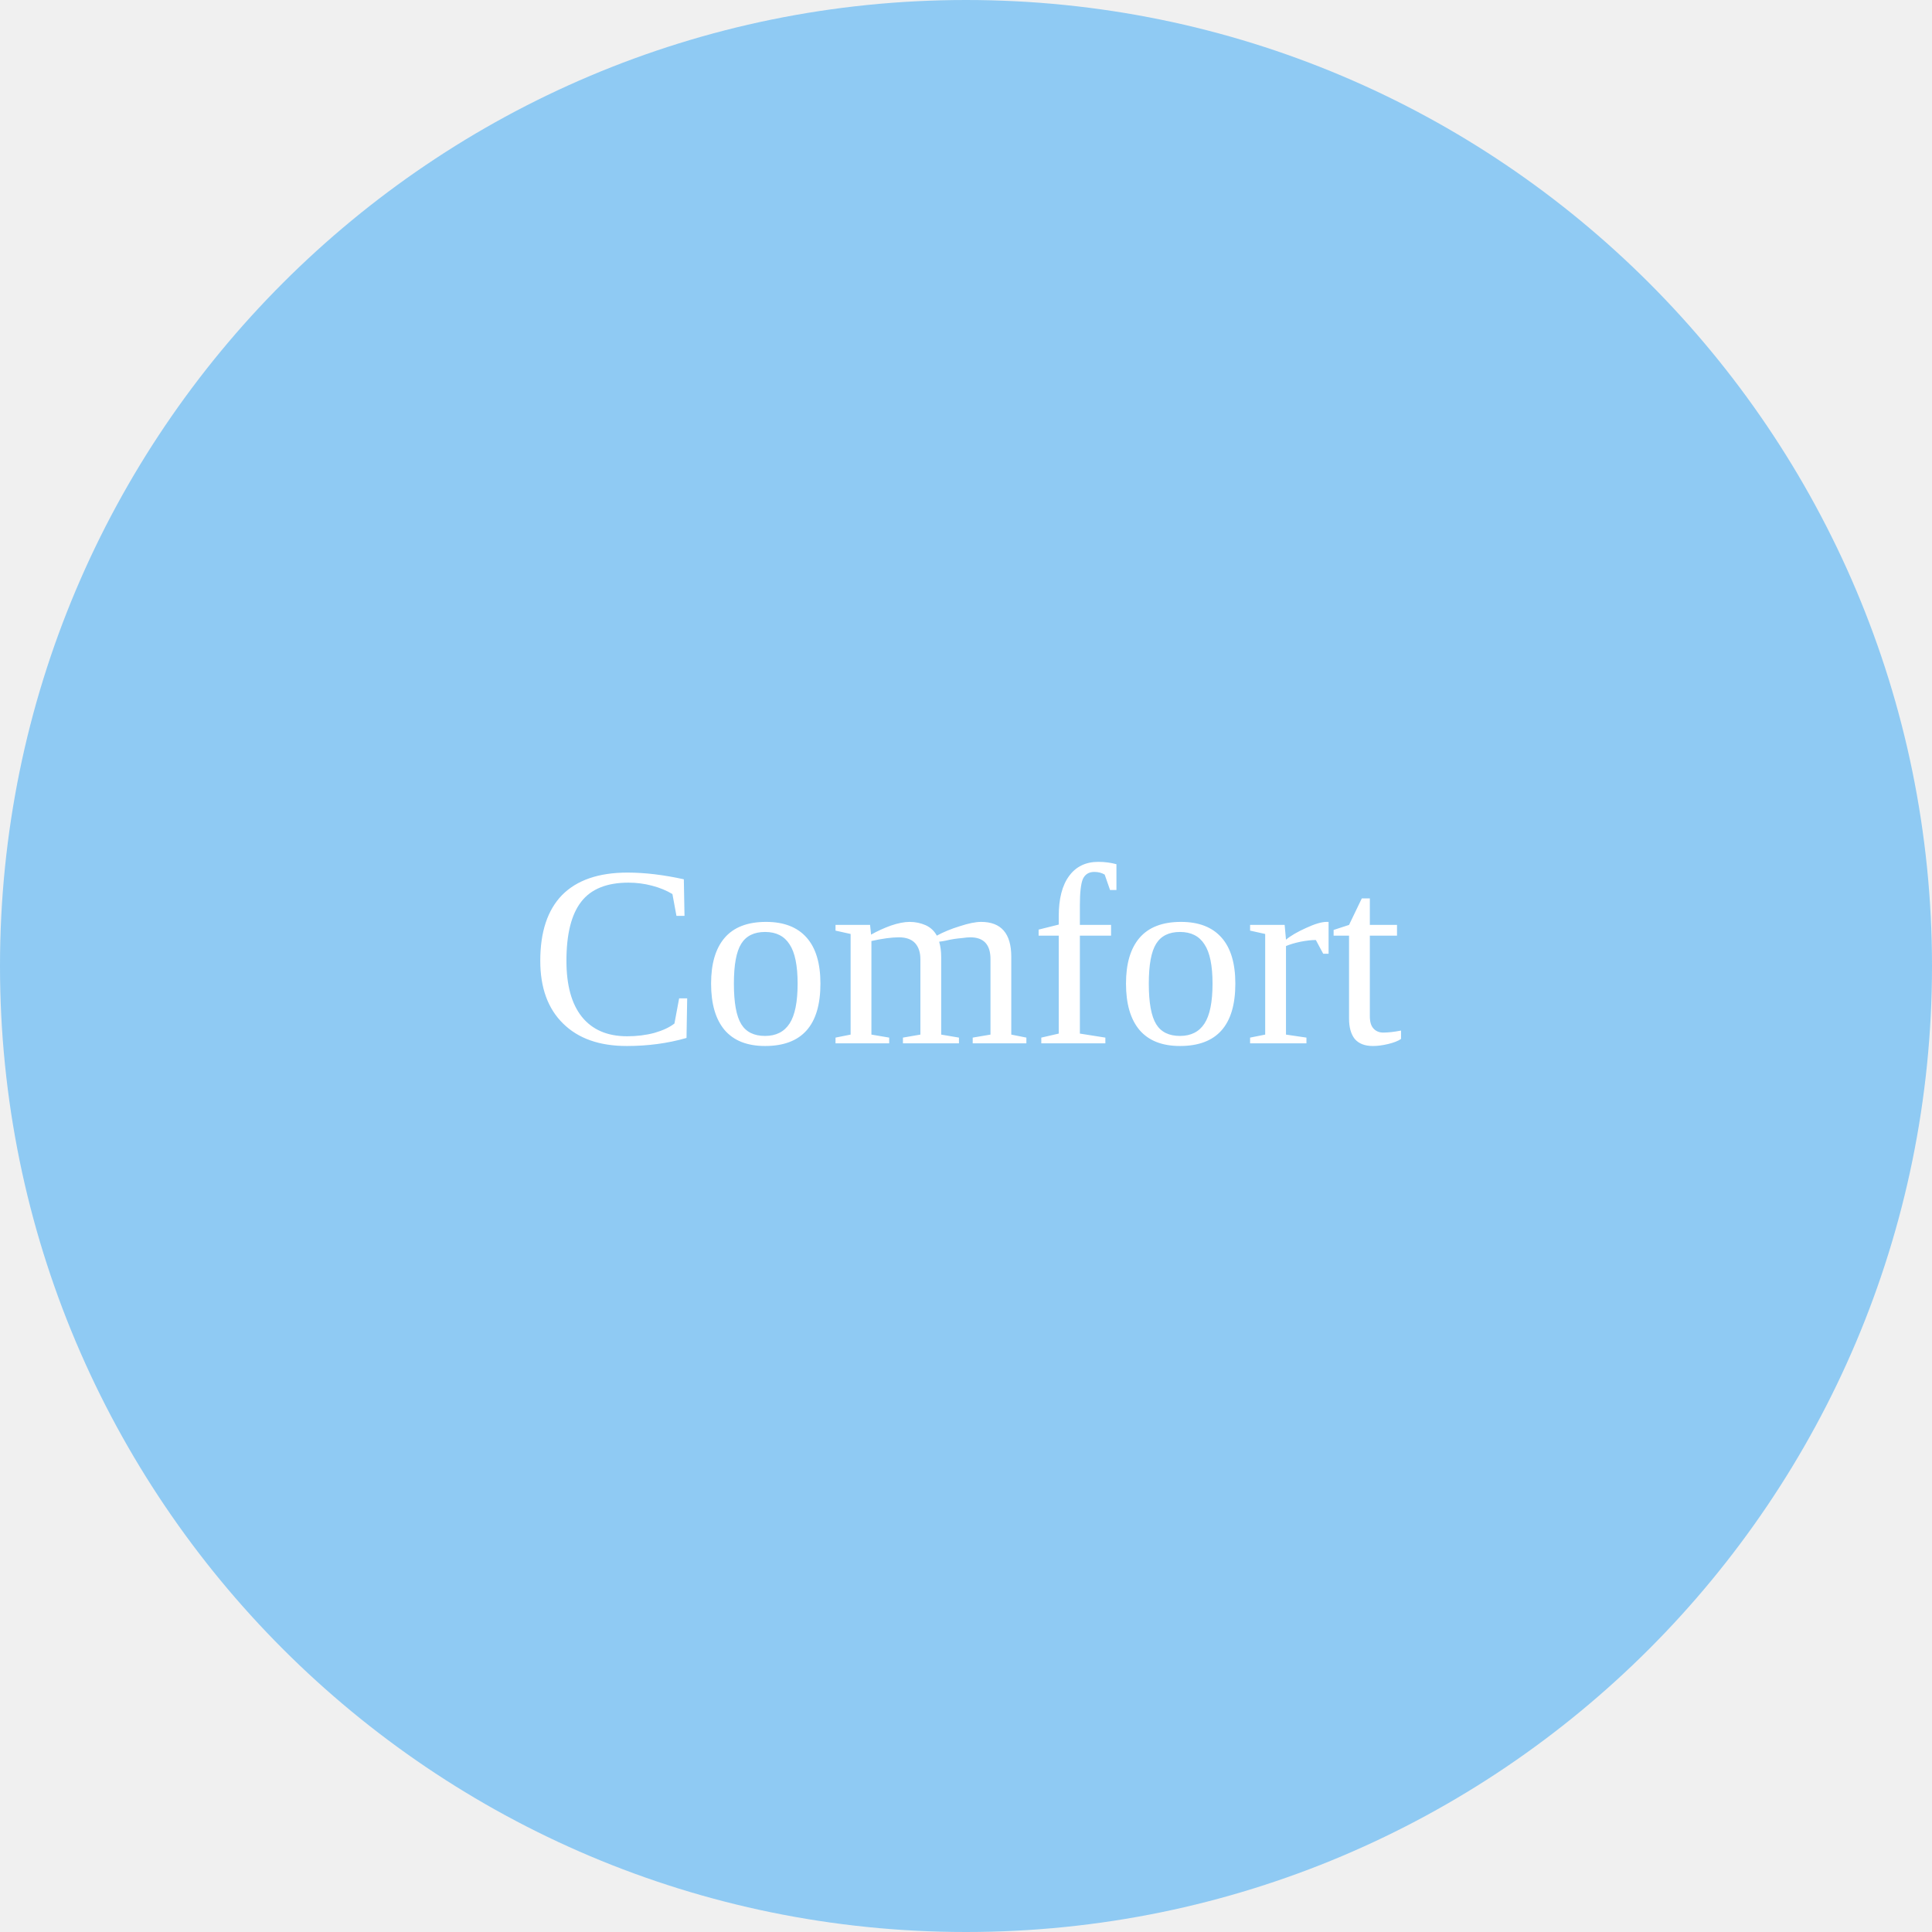
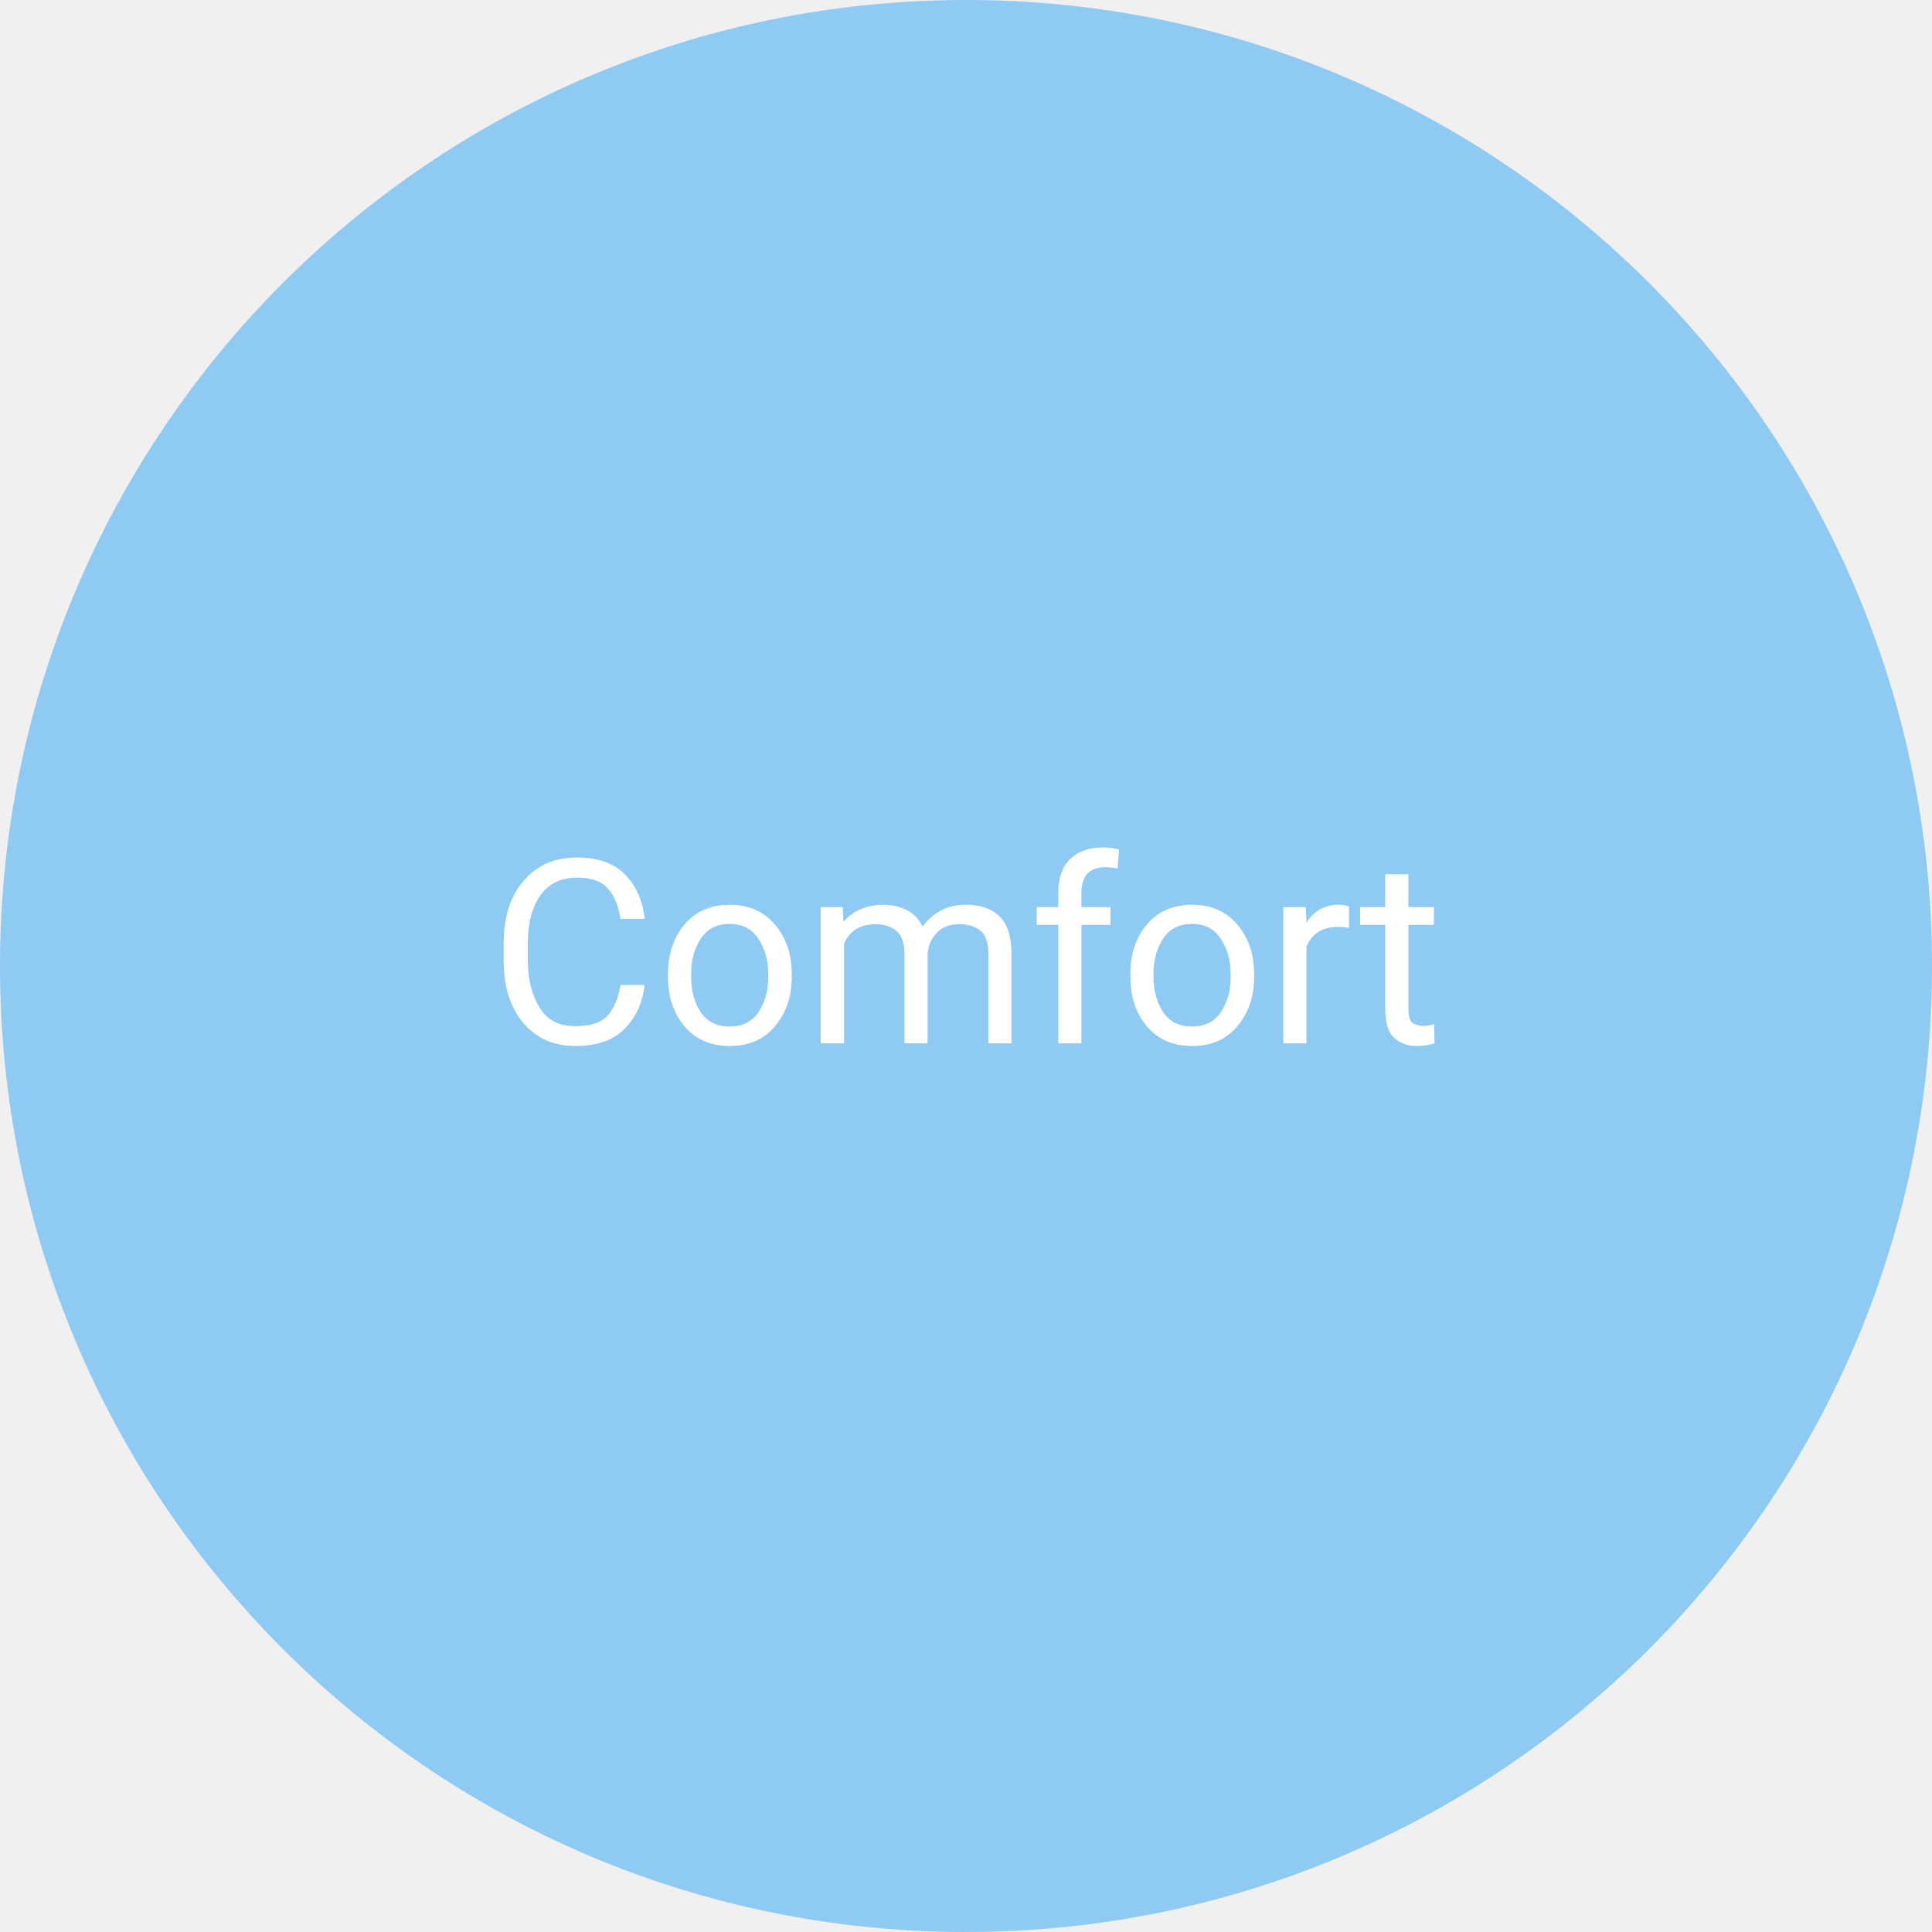
<svg xmlns="http://www.w3.org/2000/svg" width="90px" height="90px" viewBox="0 0 90 90" version="1.1">
  <defs />
  <g id="Page-1" stroke="none" stroke-width="1" fill="none" fill-rule="evenodd">
    <g id="Preferences" transform="translate(-21, -561)" fill="#8FCAF3">
      <circle id="circle_svg" cx="66" cy="606" r="45" />
    </g>
  </g>
-   <text x="50%" y="50%" text-anchor="middle" dy="0.3em" fill="#FFFFFF">Comfort</text>
+   <text x="50%" y="50%" text-anchor="middle" dy="0.3em" font-family="Roboto" fill="#FFFFFF">Comfort</text>
</svg>
